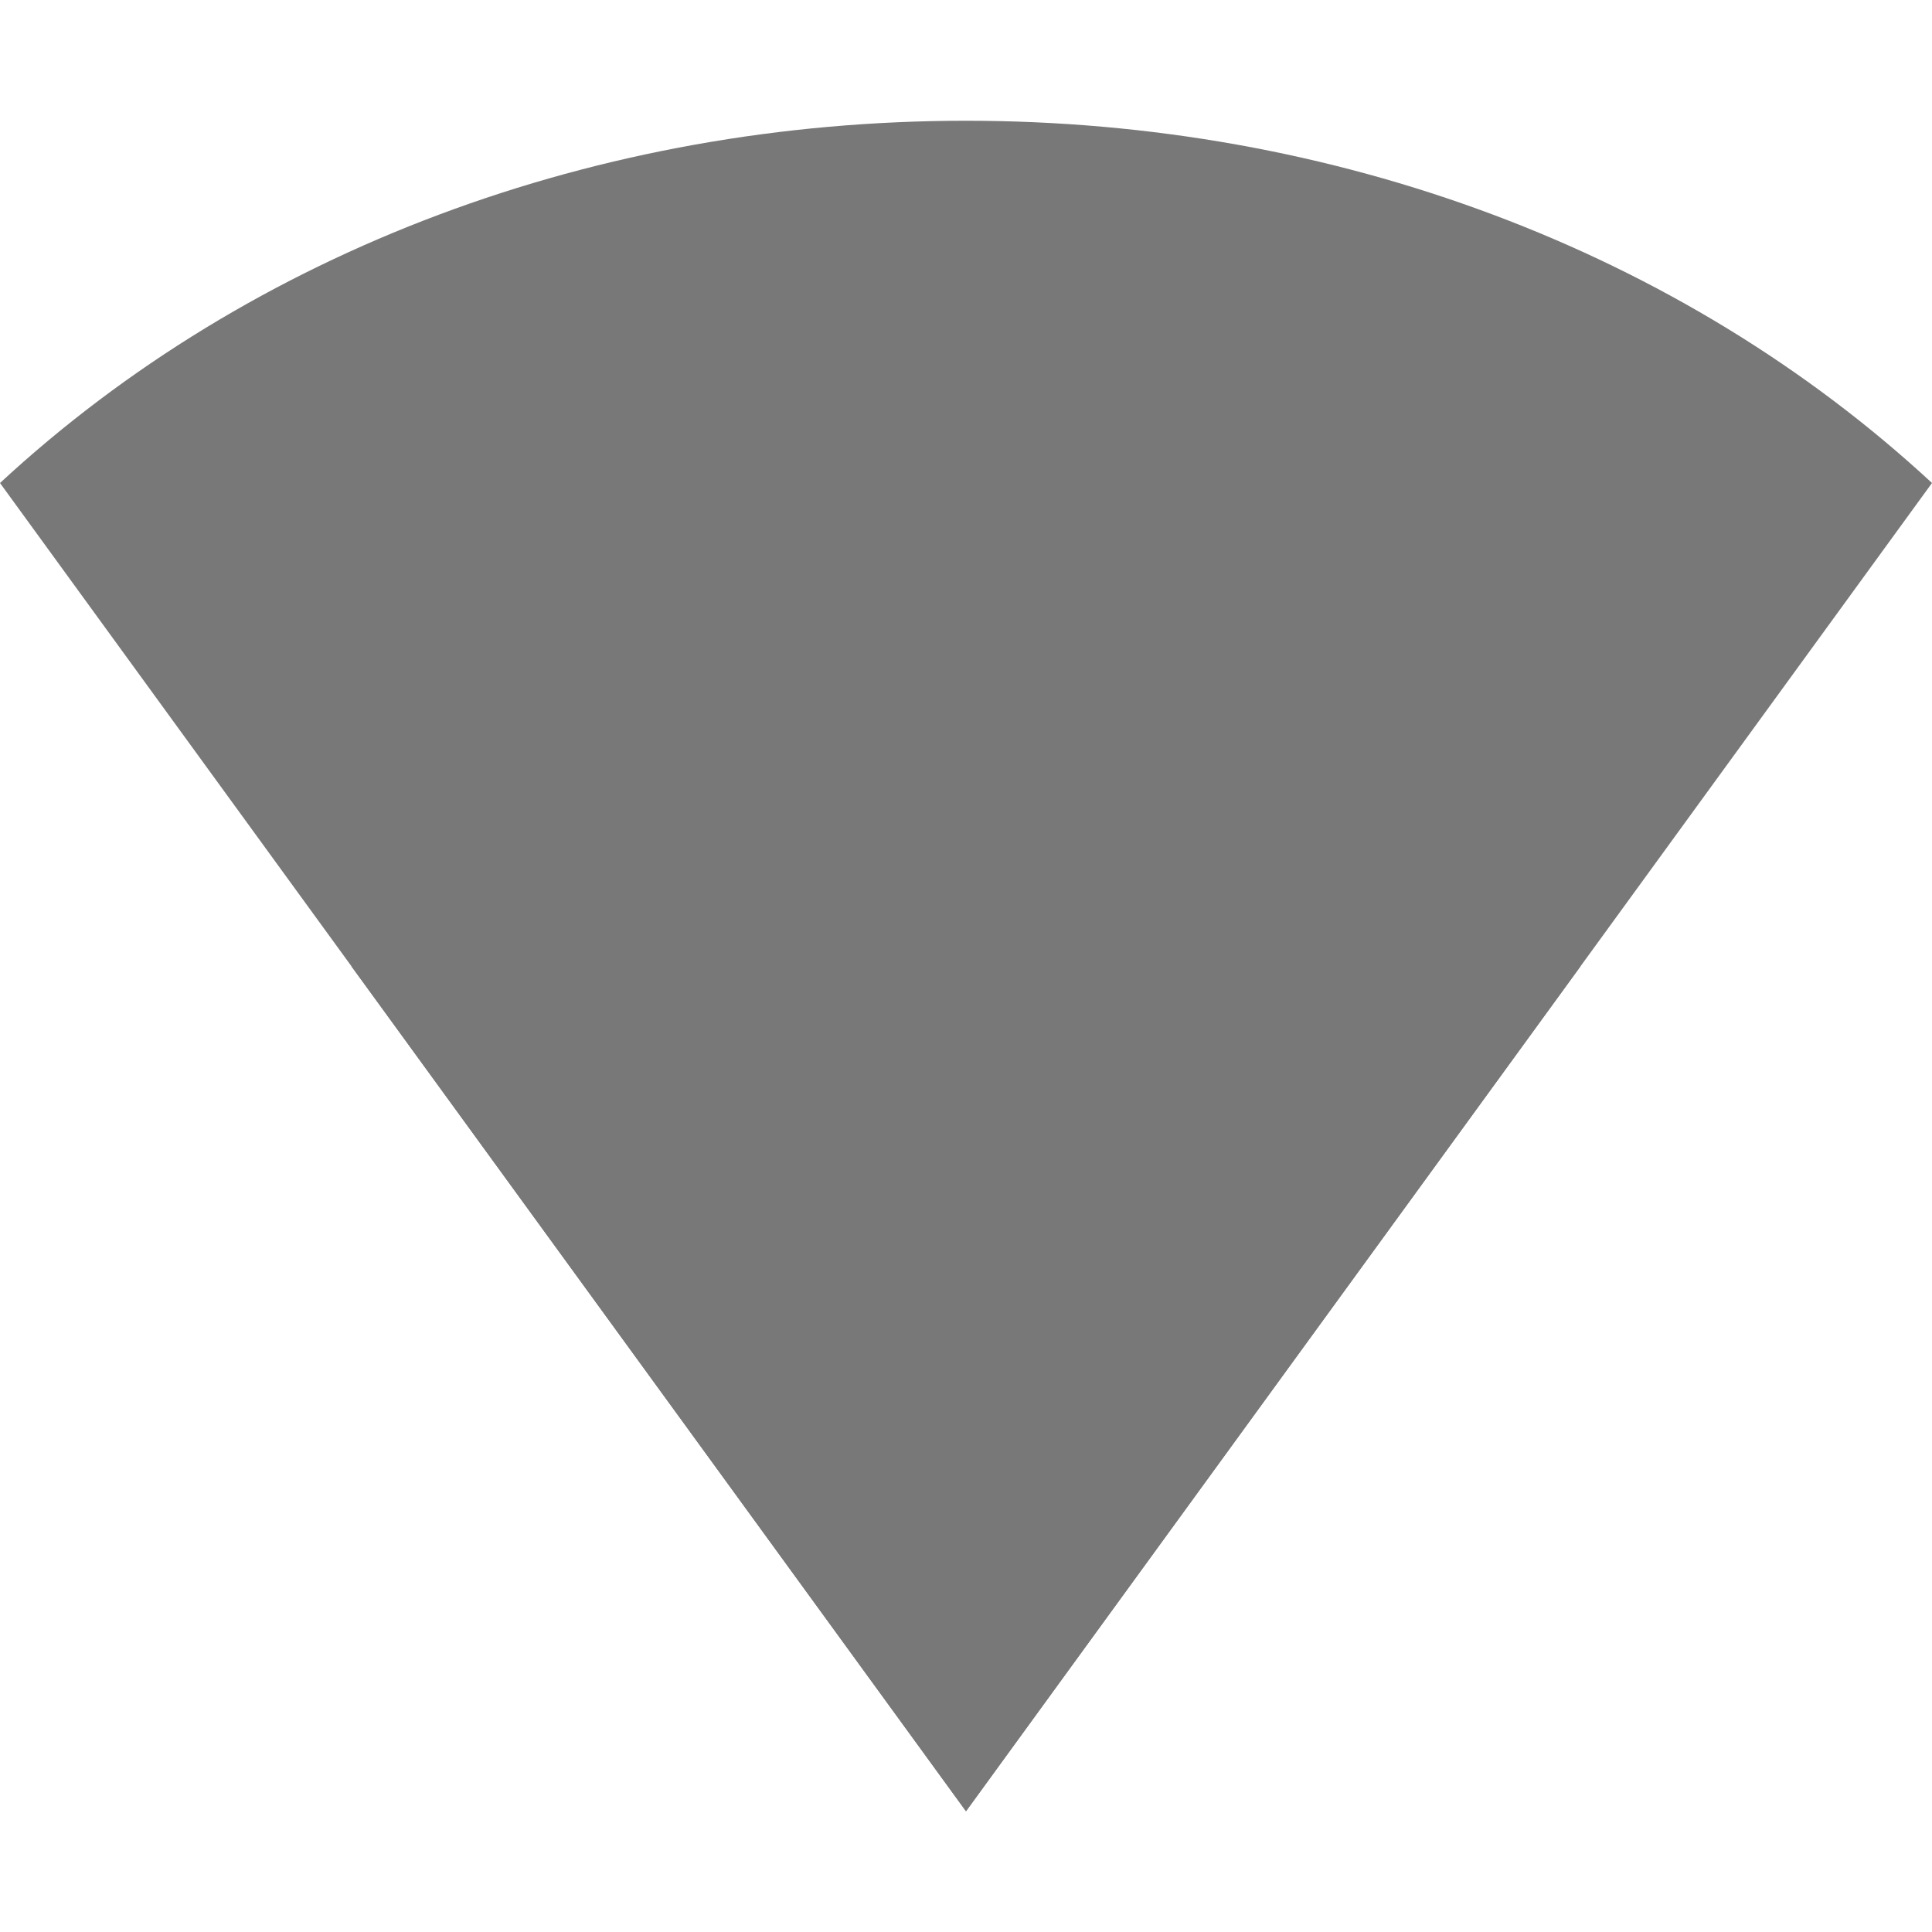
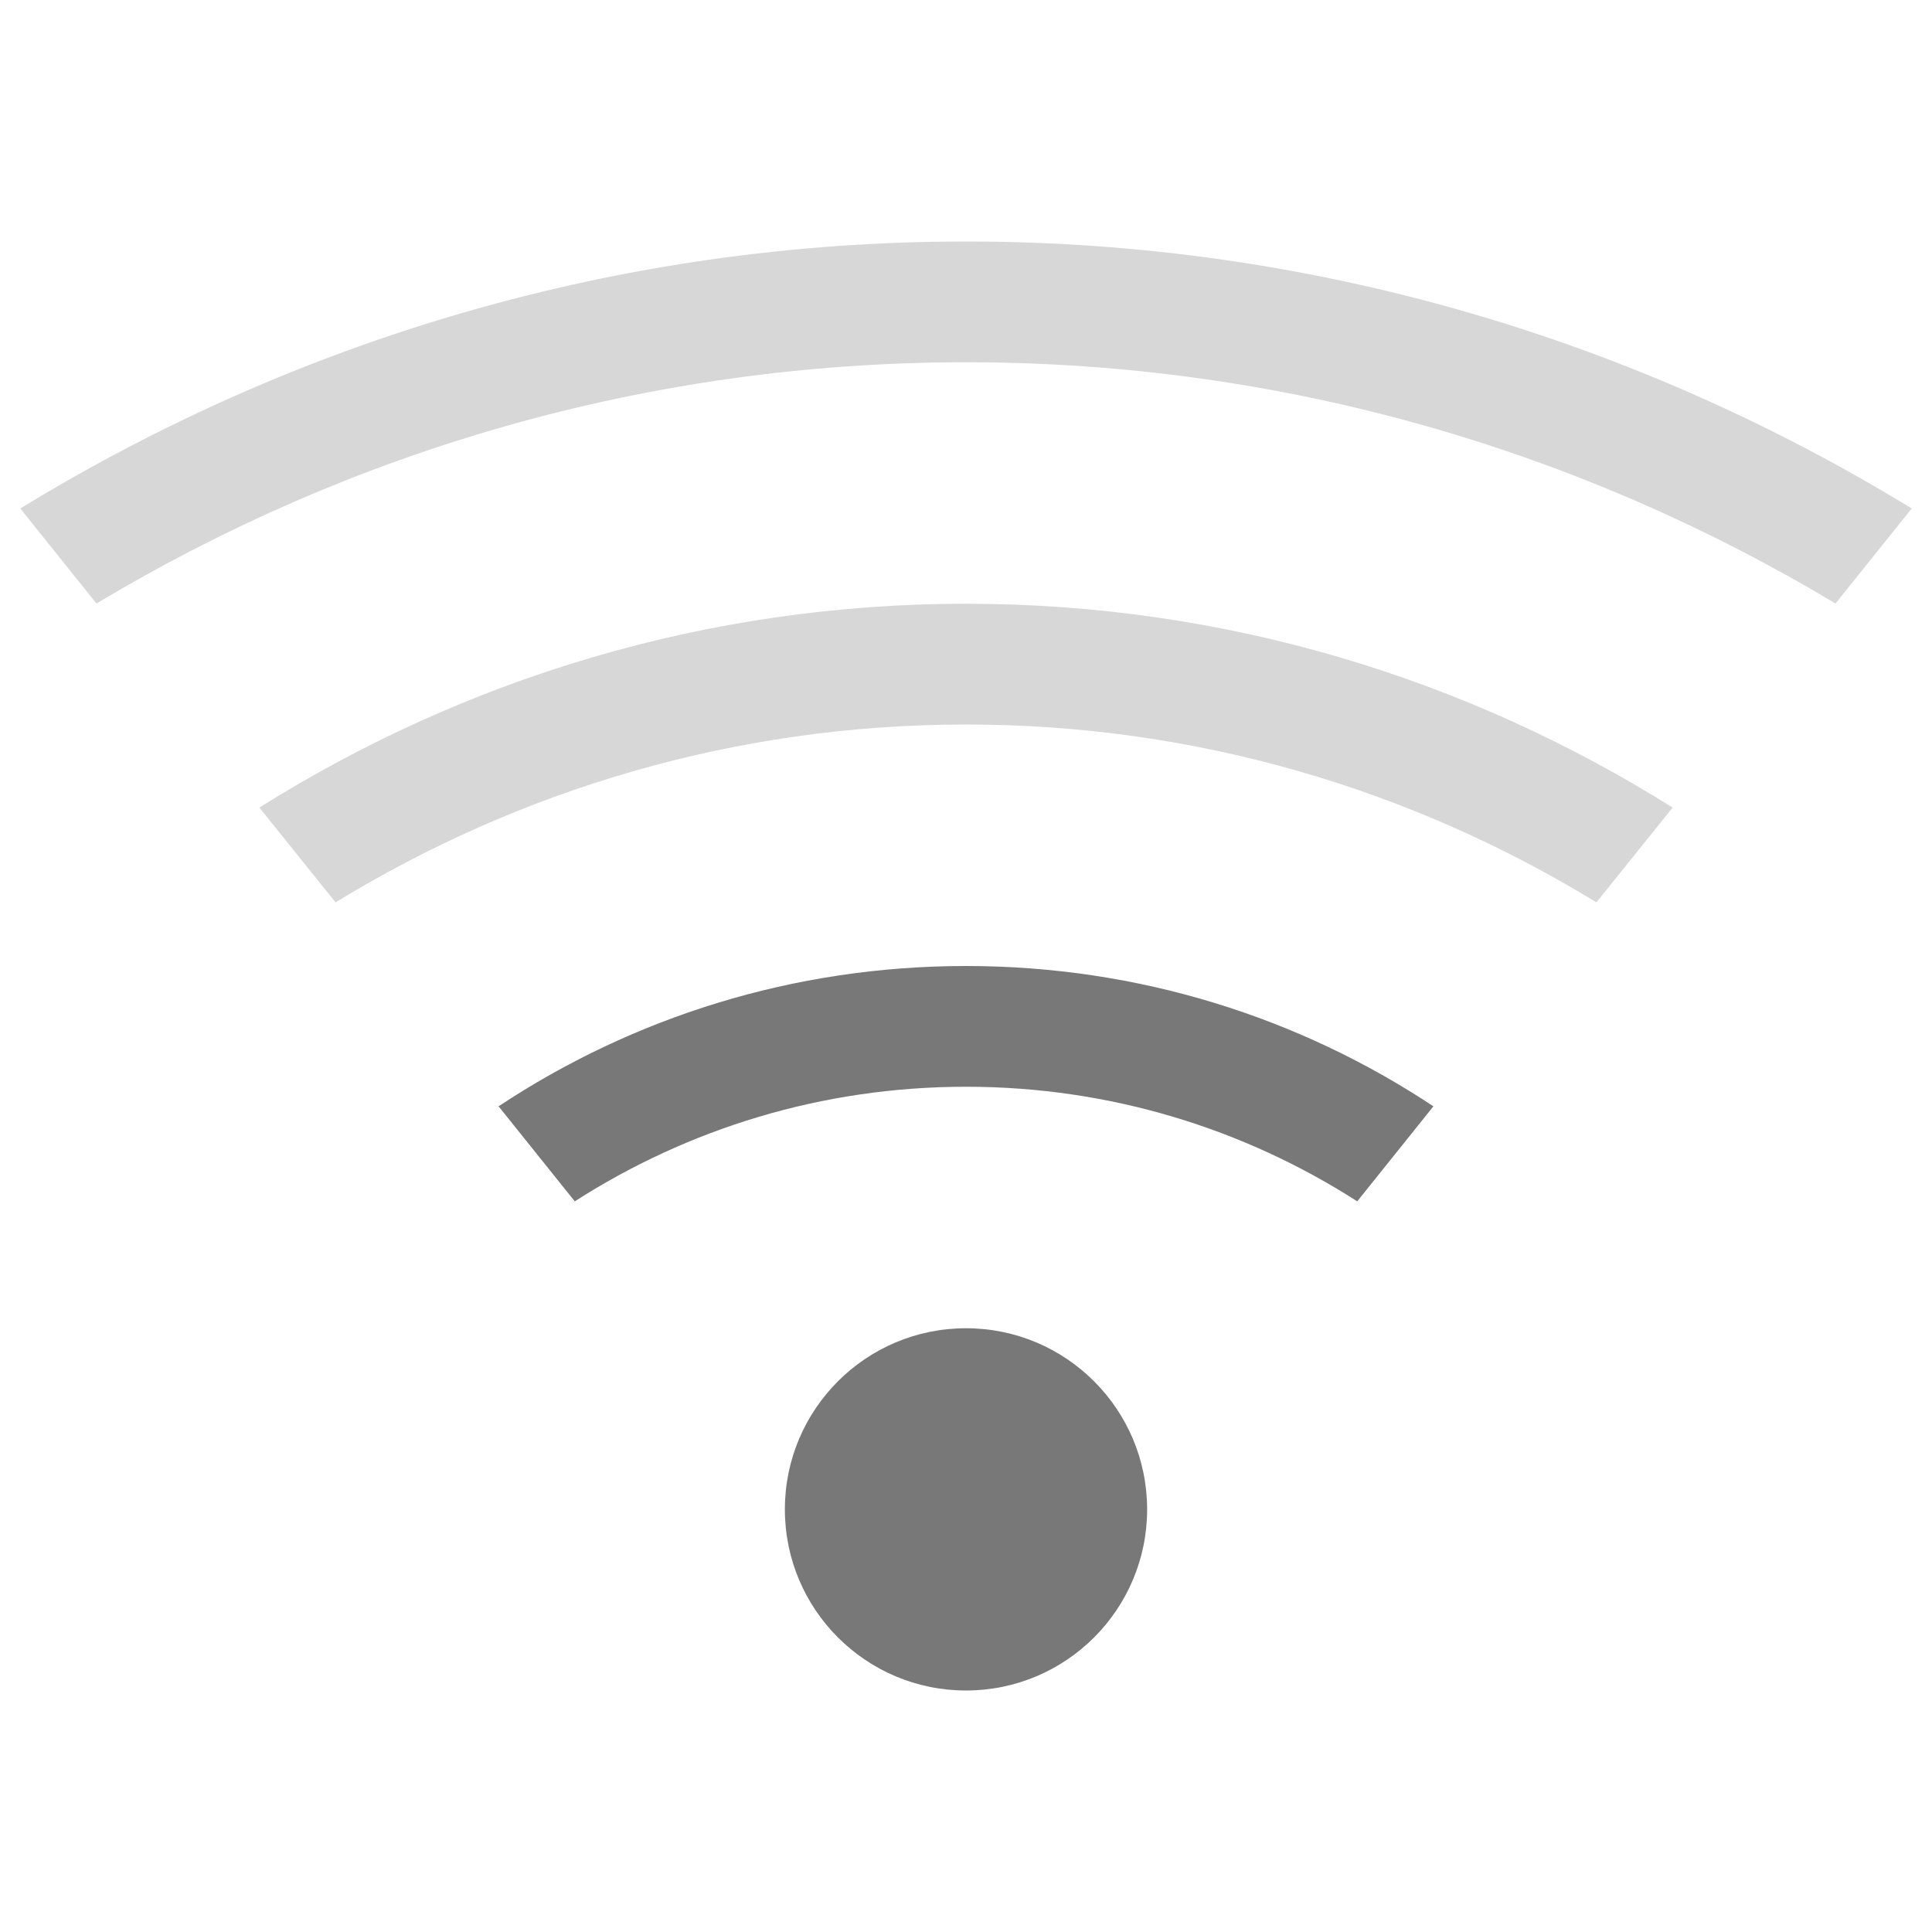
- <svg xmlns="http://www.w3.org/2000/svg" width="16" height="16" version="1.1">
-   <path style="" d="M 0,4 C 2.081,2.073 4.949,1 8,1 c 3.051,0 5.919,1.073 8,3 L 8,15 Z" color="#787878" fill="#787878" />
-   <path style="" d="M 8 6 A 7.5 7.5 0 0 0 2.91 8.002 L 8 15 L 13.088 8.004 A 7.5 7.5 0 0 0 8 6 z" color="#787878" fill="#787878" />
+ <svg xmlns="http://www.w3.org/2000/svg" id="svg8" version="1.1" viewBox="0 0 16 16">
+   <defs style="" fill="#787878" color="#787878" id="defs3051">
+     <style id="current-color-scheme" type="text/css">
+       .ColorScheme-Text {
+         color:#232629;
+       }
+       </style>
+   </defs>
+   <path id="path4" fill="#787878" color="#787878" class="ColorScheme-Text" d="M 8 2 C 5.122 2 2.447 2.817 0.168 4.211 L 0.799 4.998 C 2.902 3.737 5.359 3 8 3 C 10.641 3 13.098 3.737 15.201 4.998 L 15.832 4.211 C 13.553 2.817 10.878 2 8 2 z M 8 5 C 5.844 5 3.843 5.624 2.148 6.688 L 2.779 7.473 C 4.298 6.544 6.082 6 8 6 C 9.918 6 11.702 6.544 13.221 7.473 L 13.852 6.688 C 12.157 5.624 10.156 5 8 5 z " style="opacity:0.3" />
+   <path id="path6" fill="#787878" color="#787878" class="ColorScheme-Text" d="M 8 8 C 6.566 8 5.237 8.428 4.129 9.162 L 4.76 9.949 C 5.694 9.35 6.803 9 8 9 C 9.197 9 10.306 9.35 11.24 9.949 L 11.871 9.162 C 10.763 8.428 9.434 8 8 8 z M 8 11 A 1.5 1.5 0 0 0 6.5 12.5 A 1.5 1.5 0 0 0 8 14 A 1.5 1.5 0 0 0 9.5 12.5 A 1.5 1.5 0 0 0 8 11 z " style="" />
</svg>
